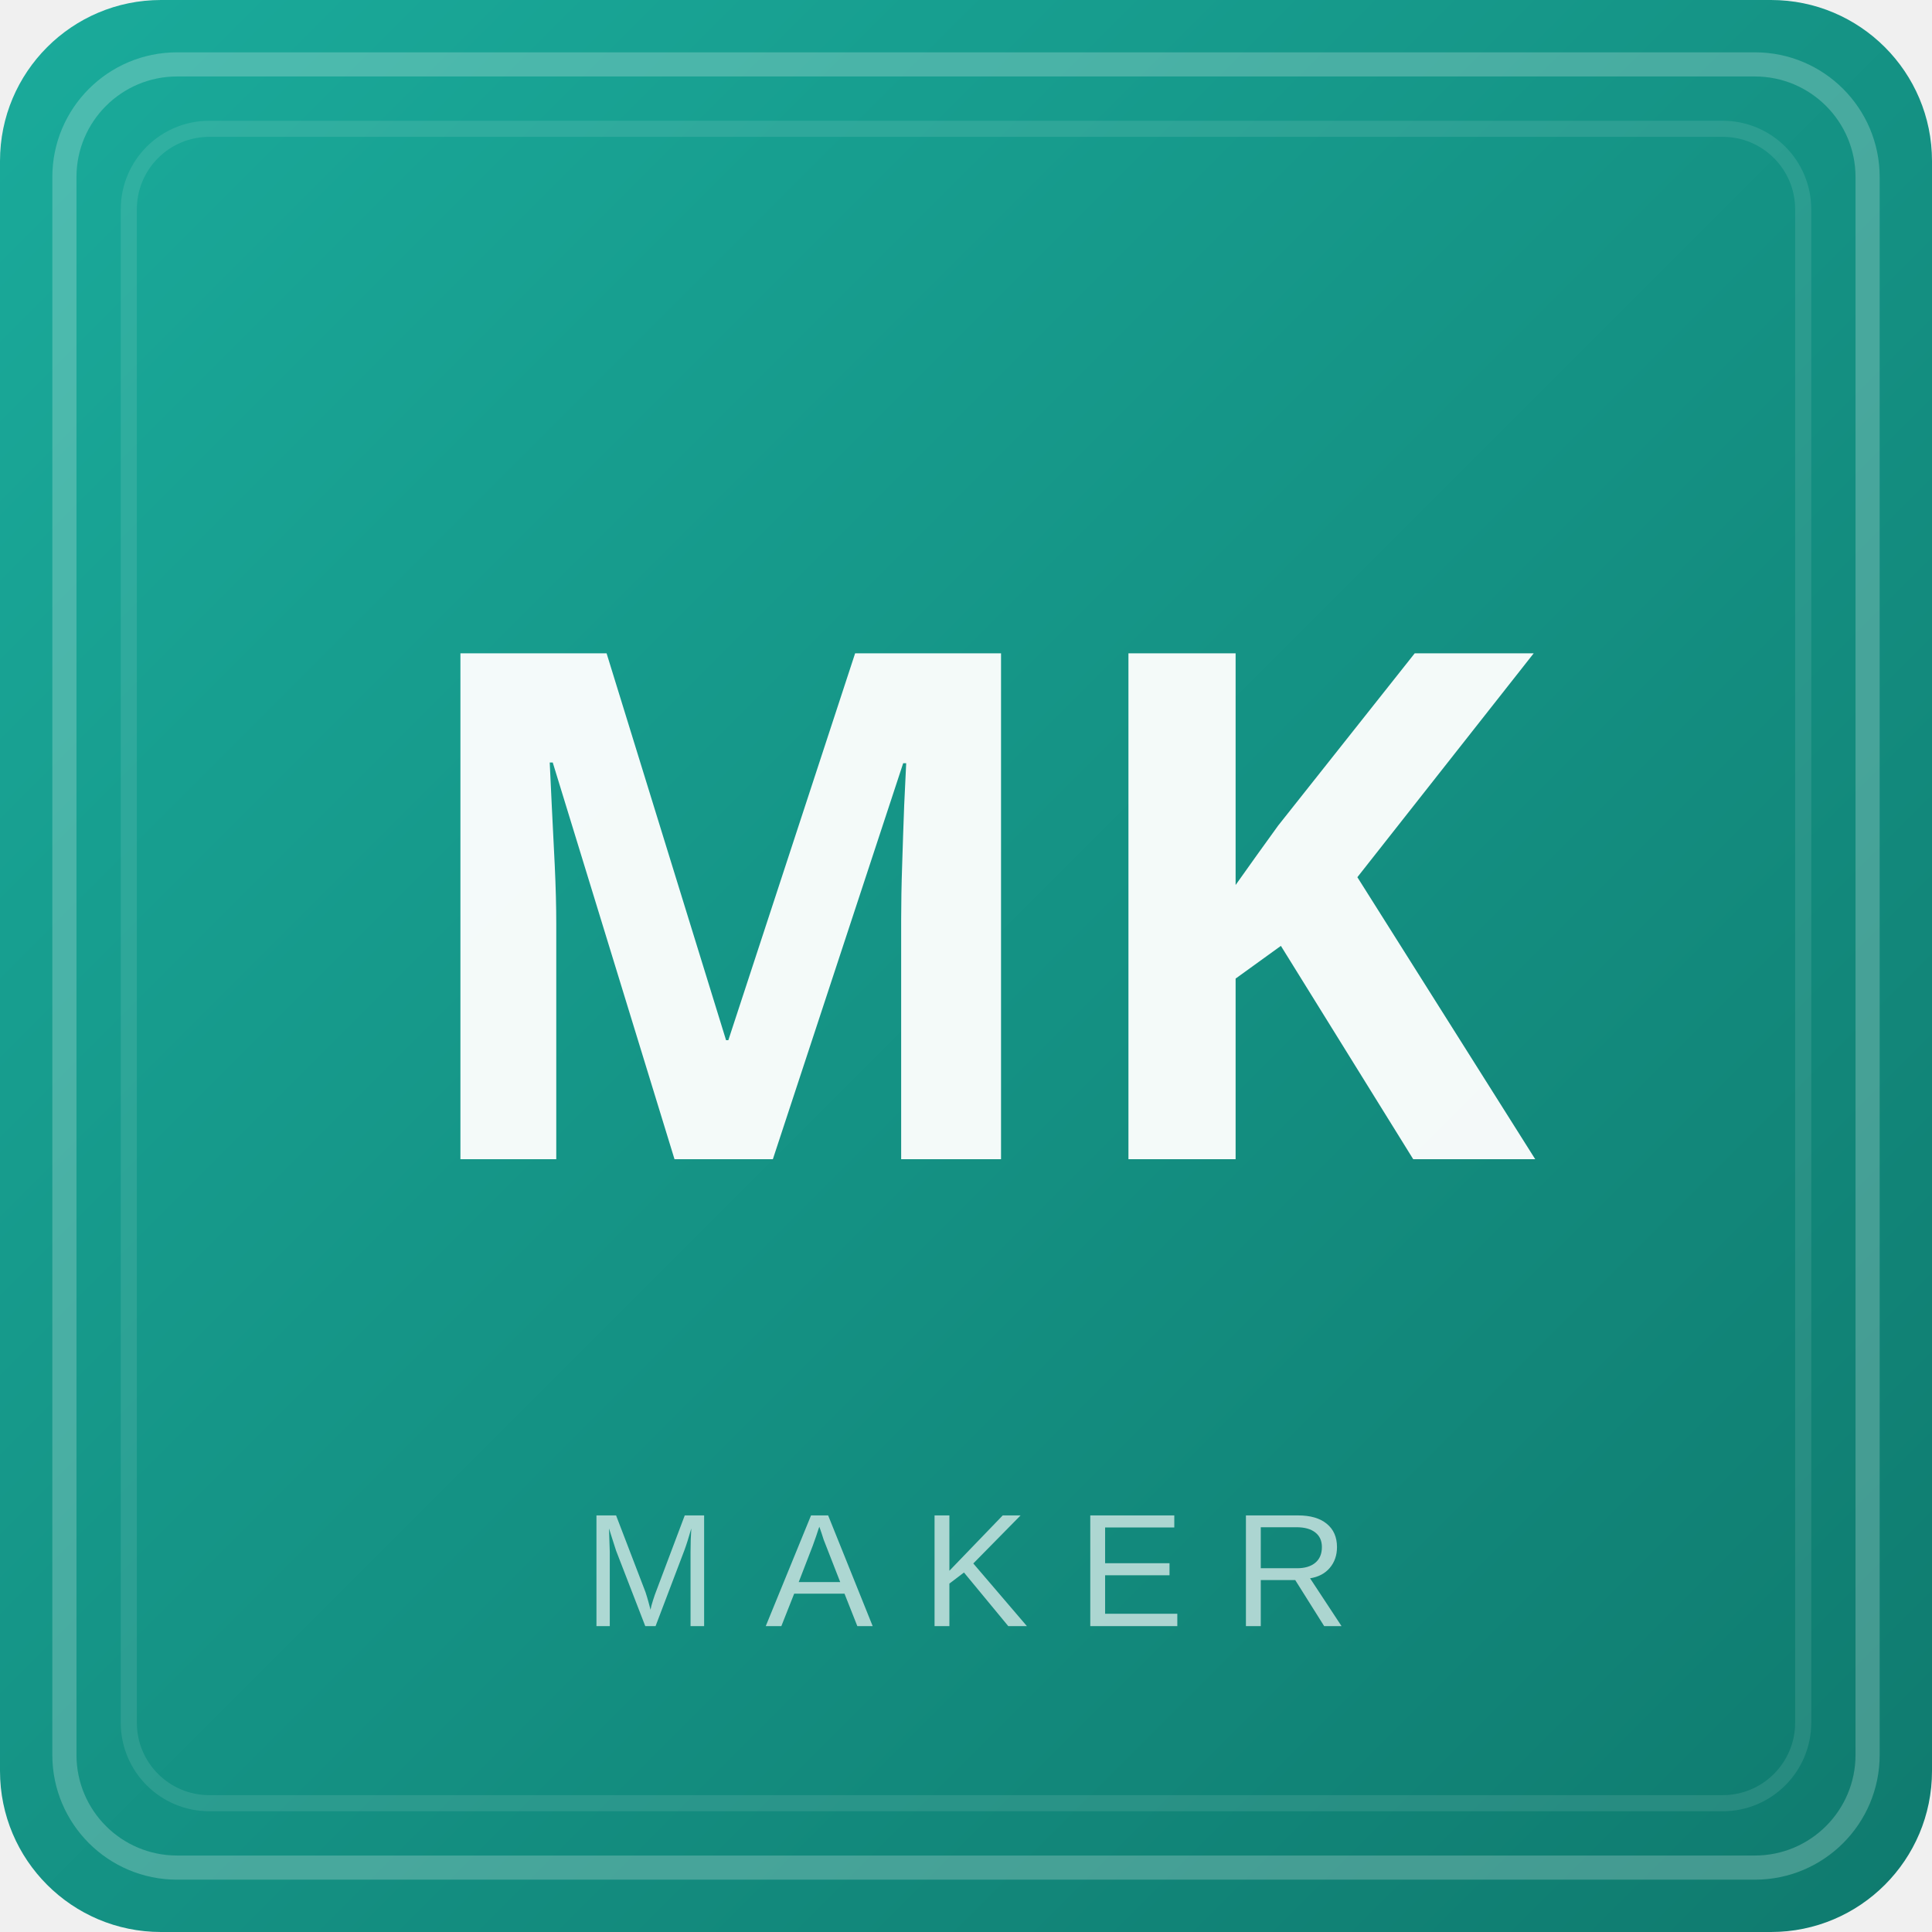
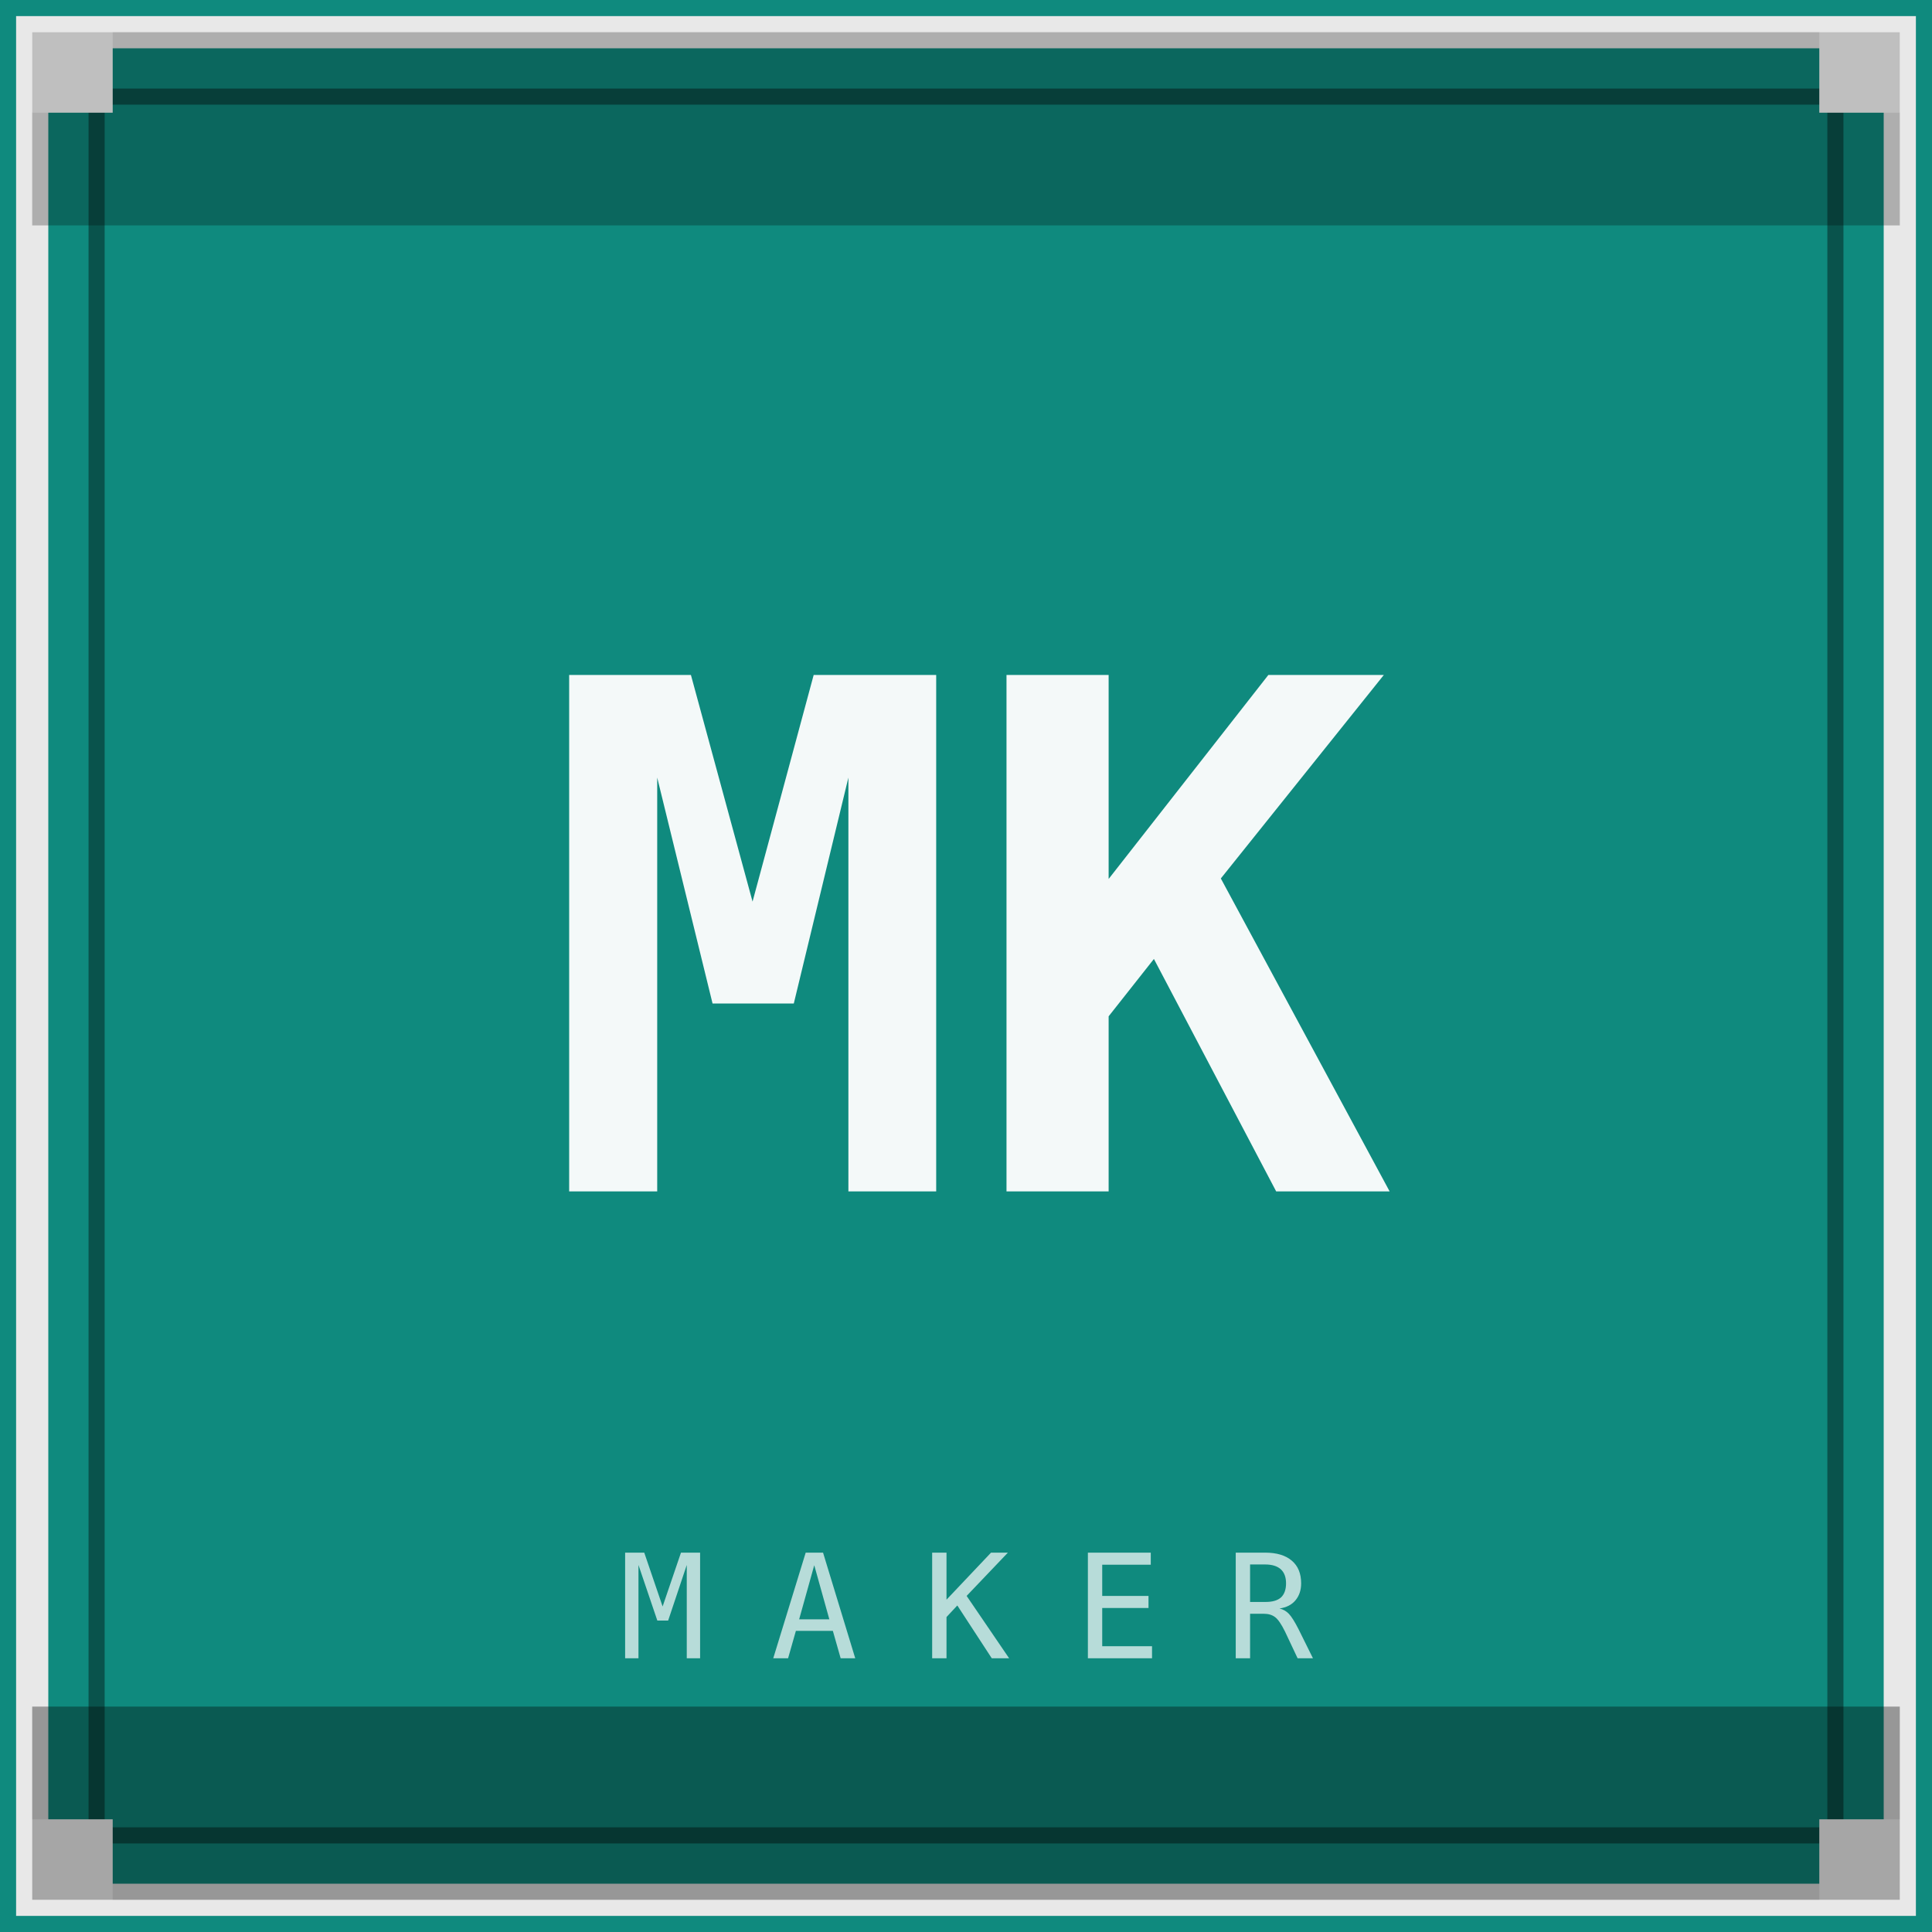
<svg xmlns="http://www.w3.org/2000/svg" viewBox="0 0 120 120" width="120" height="120">
-   <defs>
-     <linearGradient id="g" x1="0" y1="0" x2="1" y2="1">
-       <stop offset="0%" stop-color="#1AAB9B" />
-       <stop offset="100%" stop-color="#0F7A6E" />
-     </linearGradient>
-   </defs>
-   <rect width="120" height="120" rx="10" fill="url(#g)" />
-   <rect x="4" y="4" width="112" height="112" rx="7" fill="none" stroke="rgba(255,255,255,0.22)" stroke-width="1.5" />
-   <rect x="8" y="8" width="104" height="104" rx="5" fill="none" stroke="rgba(255,255,255,0.10)" stroke-width="1" />
-   <text x="60" y="72" text-anchor="middle" font-family="Arial Black, Impact, sans-serif" font-size="44" font-weight="900" fill="white" opacity="0.95">MK</text>
-   <text x="60" y="101" text-anchor="middle" font-family="Arial, Helvetica, sans-serif" font-size="10" fill="rgba(255,255,255,0.65)" letter-spacing="3">MAKER</text>
+   <rect width="120" height="120" fill="#0F8A7E" />
+   <rect x="2" y="2" width="116" height="116" fill="none" stroke="#e8e8e8" stroke-width="2" />
+   <rect x="6" y="6" width="108" height="108" fill="none" stroke="rgba(0,0,0,0.4)" stroke-width="1" />
+   <rect x="2" y="2" width="5" height="5" fill="#ffffff" />
+   <rect x="113" y="2" width="5" height="5" fill="#ffffff" />
+   <rect x="2" y="113" width="5" height="5" fill="#ffffff" />
+   <rect x="113" y="113" width="5" height="5" fill="#ffffff" />
+   <rect x="2" y="2" width="116" height="12" fill="rgba(0,0,0,0.25)" />
+   <rect x="2" y="106" width="116" height="12" fill="rgba(0,0,0,0.35)" />
+   <text x="60" y="74" text-anchor="middle" font-family="ui-monospace, Menlo, Monaco, monospace" font-size="44" font-weight="900" fill="white" opacity="0.95">MK</text>
+   <text x="60" y="103" text-anchor="middle" font-family="ui-monospace, Menlo, Monaco, monospace" font-size="9" fill="rgba(255,255,255,0.7)" letter-spacing="4">MAKER</text>
</svg>
